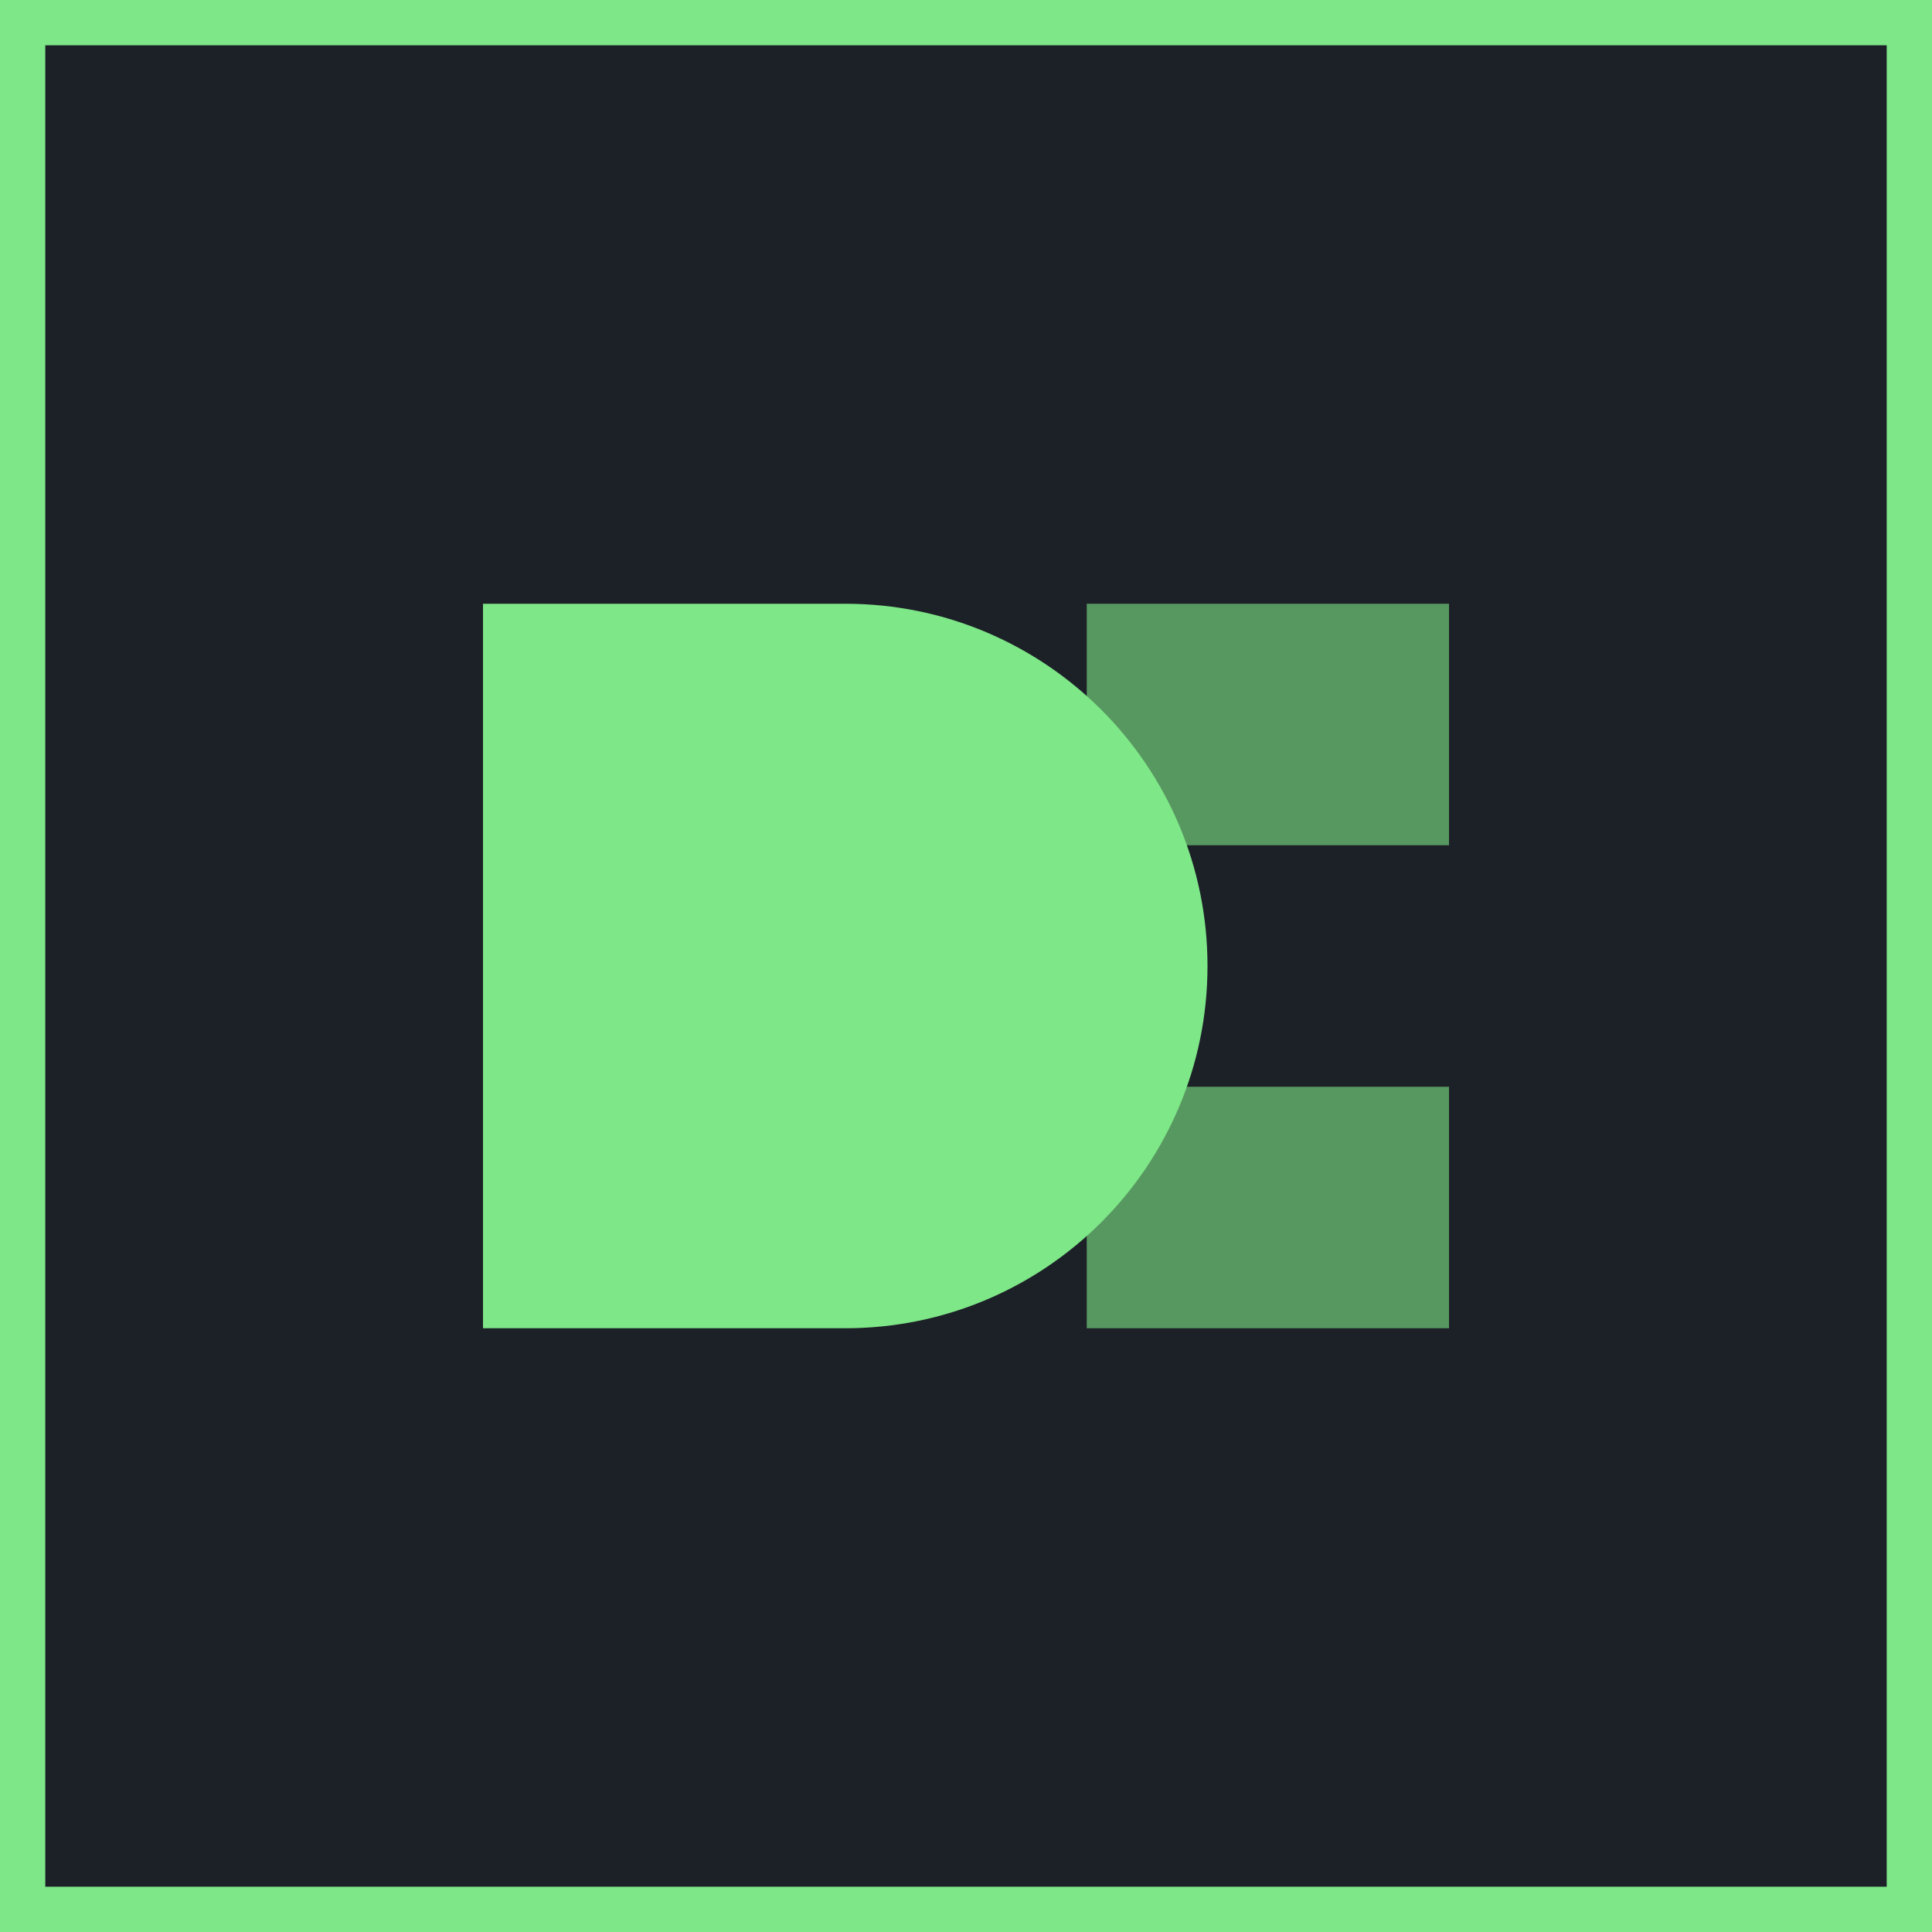
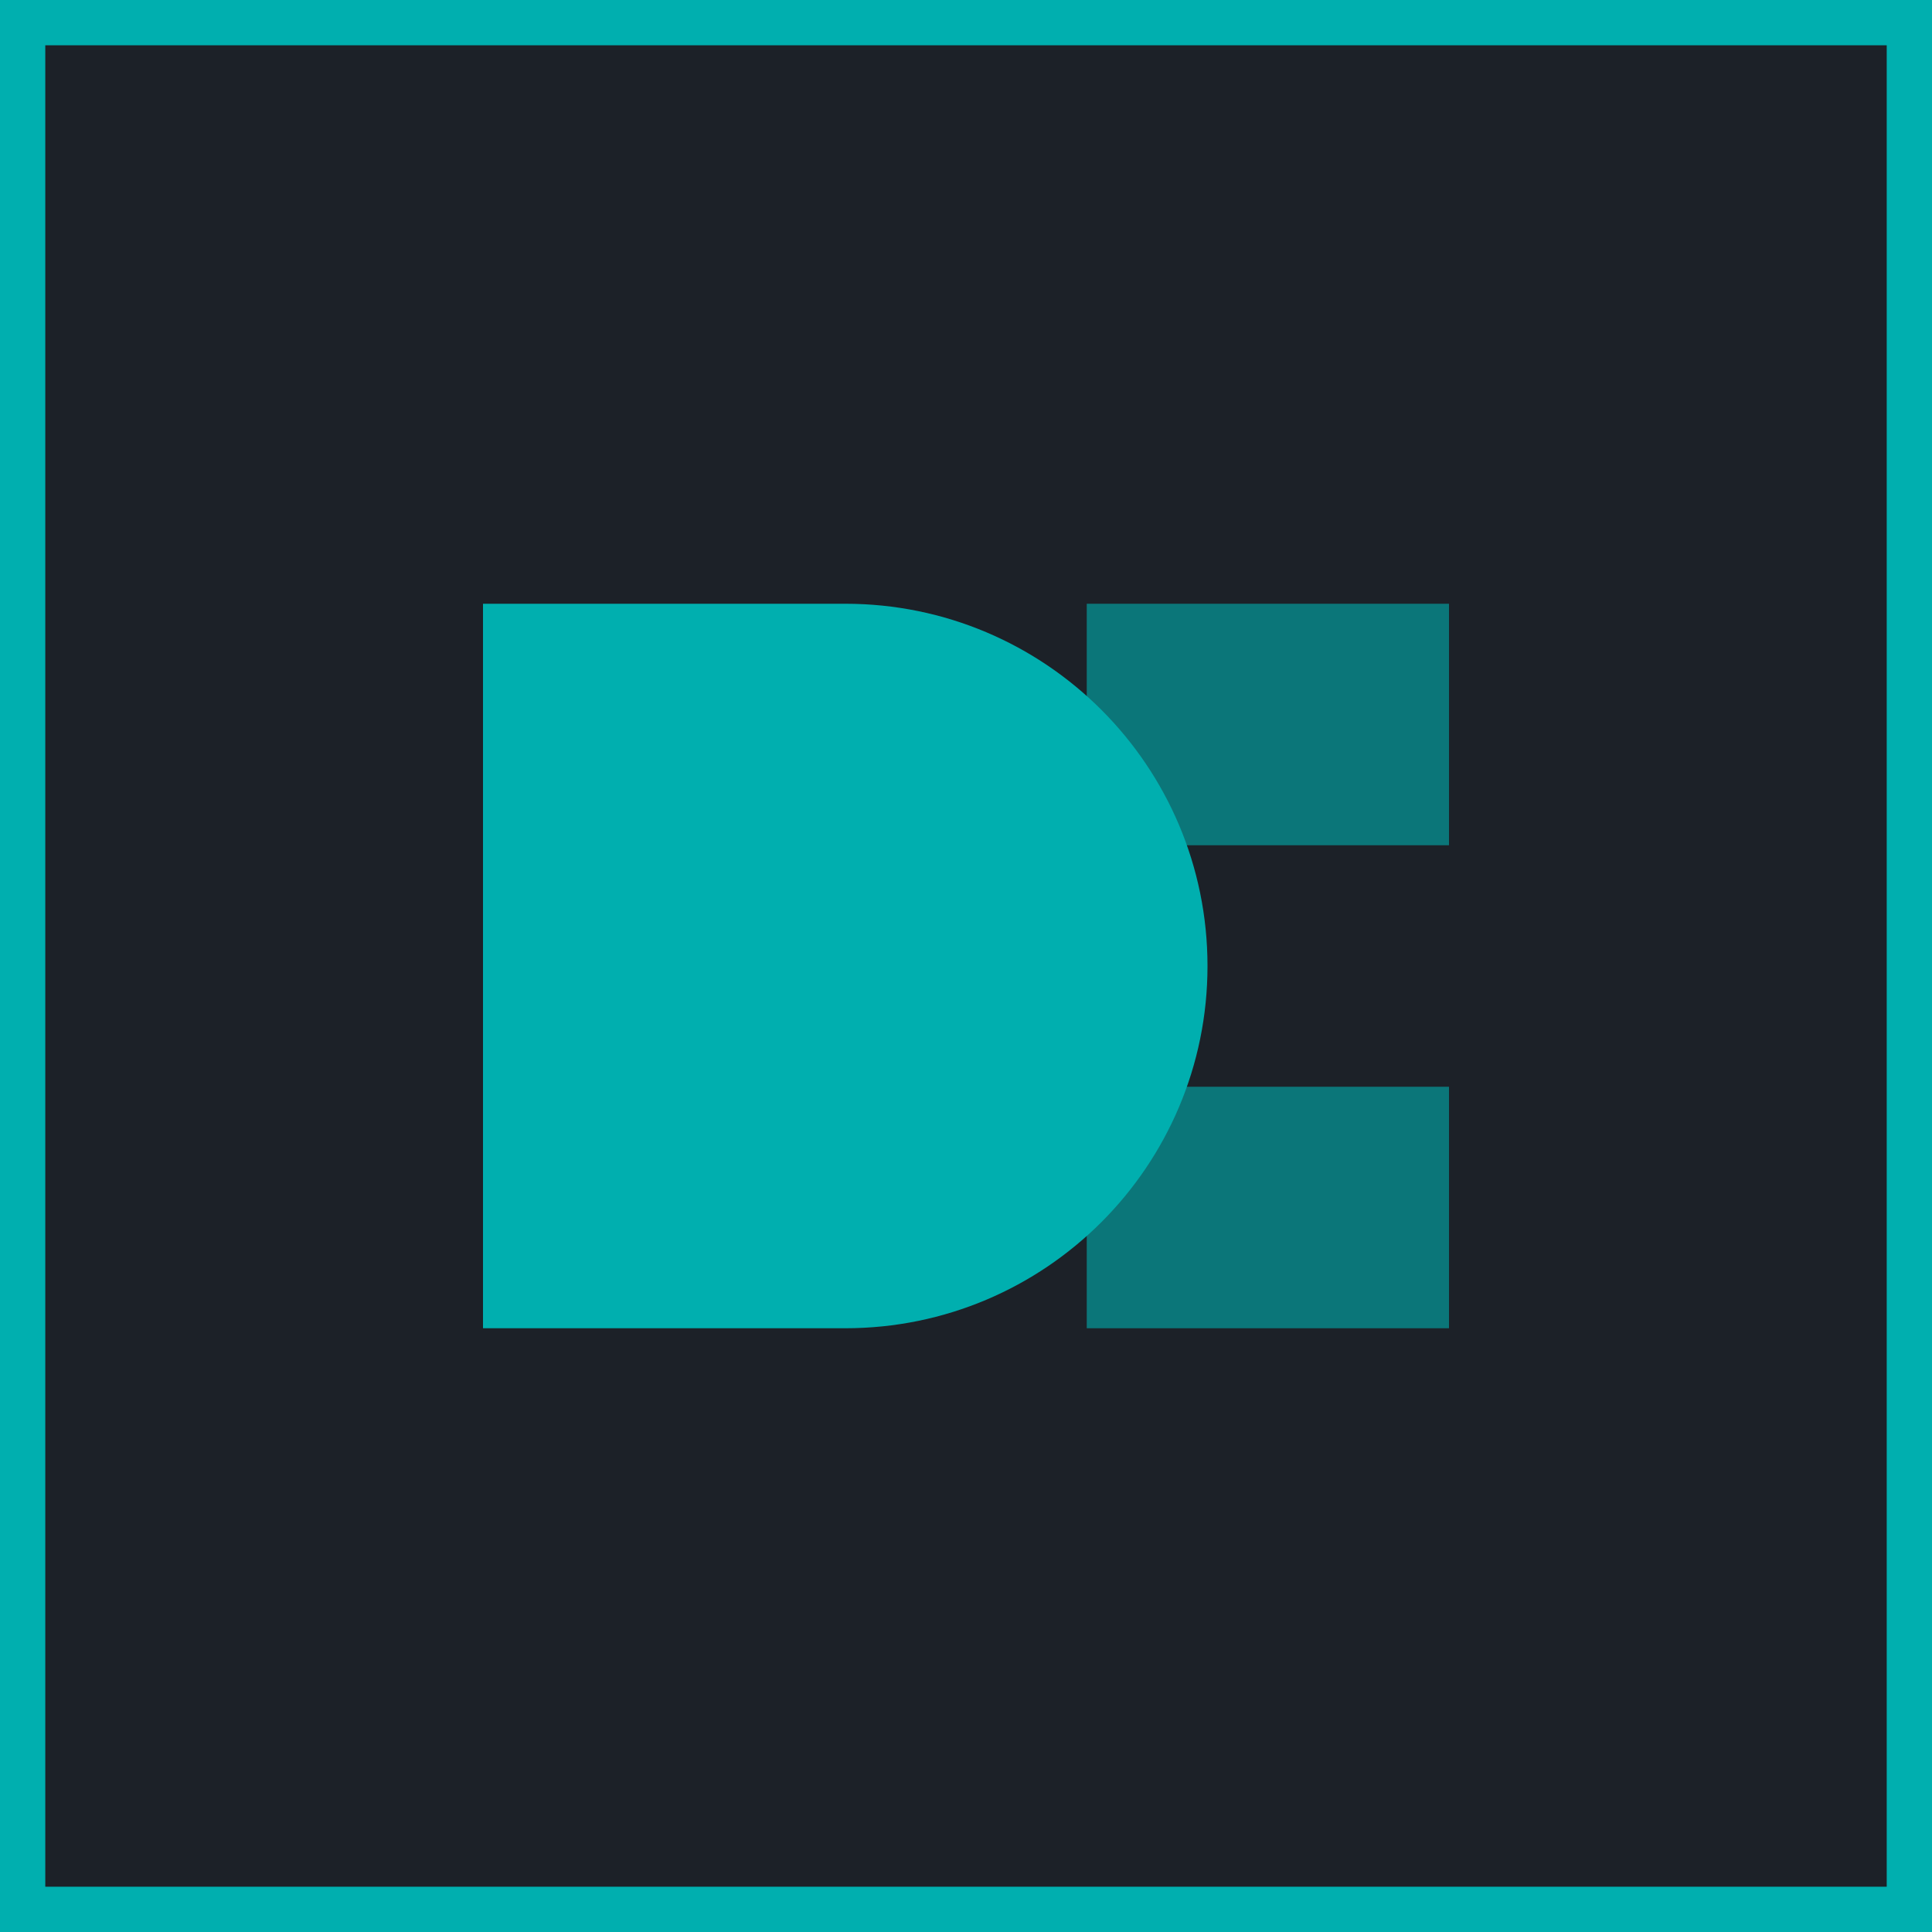
<svg xmlns="http://www.w3.org/2000/svg" viewBox="0 0 32 32">
  <rect width="32" height="32" fill="#1c2128" />
-   <rect width="32" height="32" fill="none" stroke="#7ee787" stroke-width="1.5" />
-   <path d="M8 10h6a6 6 0 0 1 0 12H8V10z" fill="#7ee787" />
-   <rect x="18" y="10" width="6" height="4" fill="#7ee787" opacity="0.6" />
-   <rect x="18" y="18" width="6" height="4" fill="#7ee787" opacity="0.6" />
+   <rect width="32" height="32" fill="none" stroke="#00afaf" stroke-width="1.5" />
+   <path d="M8 10h6a6 6 0 0 1 0 12H8V10z" fill="#00afaf" />
+   <rect x="18" y="10" width="6" height="4" fill="#00afaf" opacity="0.6" />
+   <rect x="18" y="18" width="6" height="4" fill="#00afaf" opacity="0.6" />
</svg>
